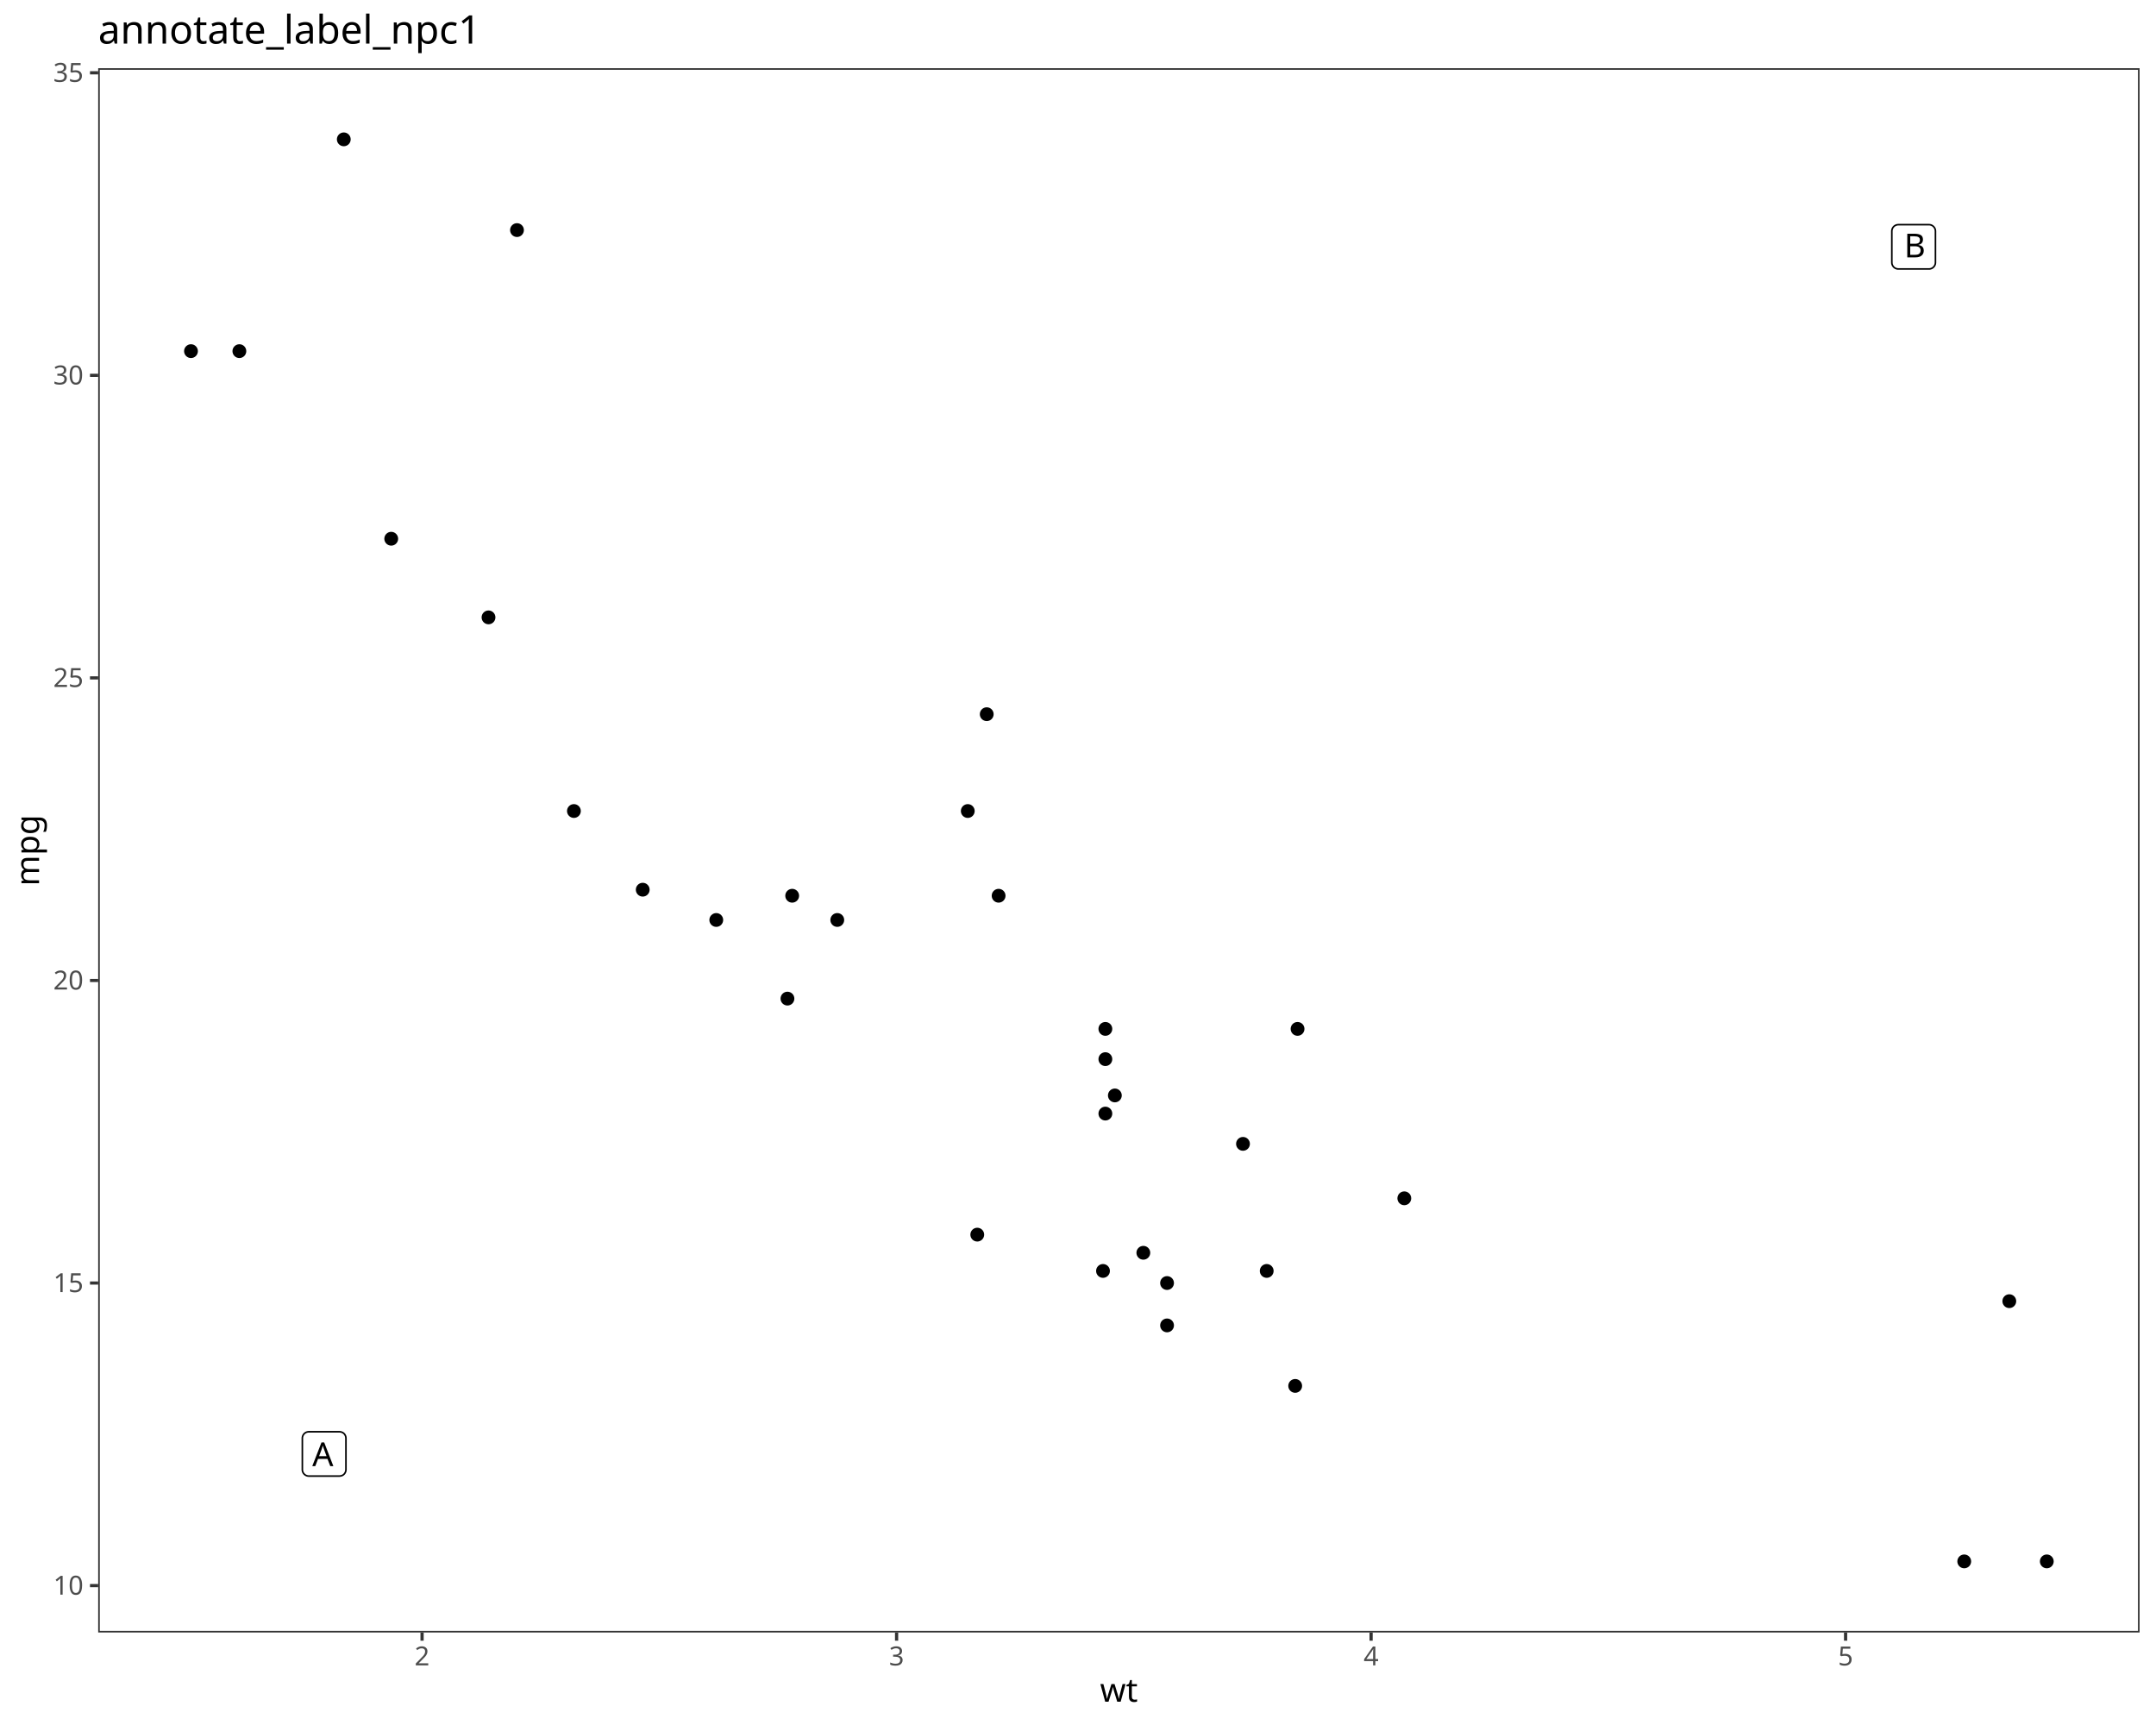
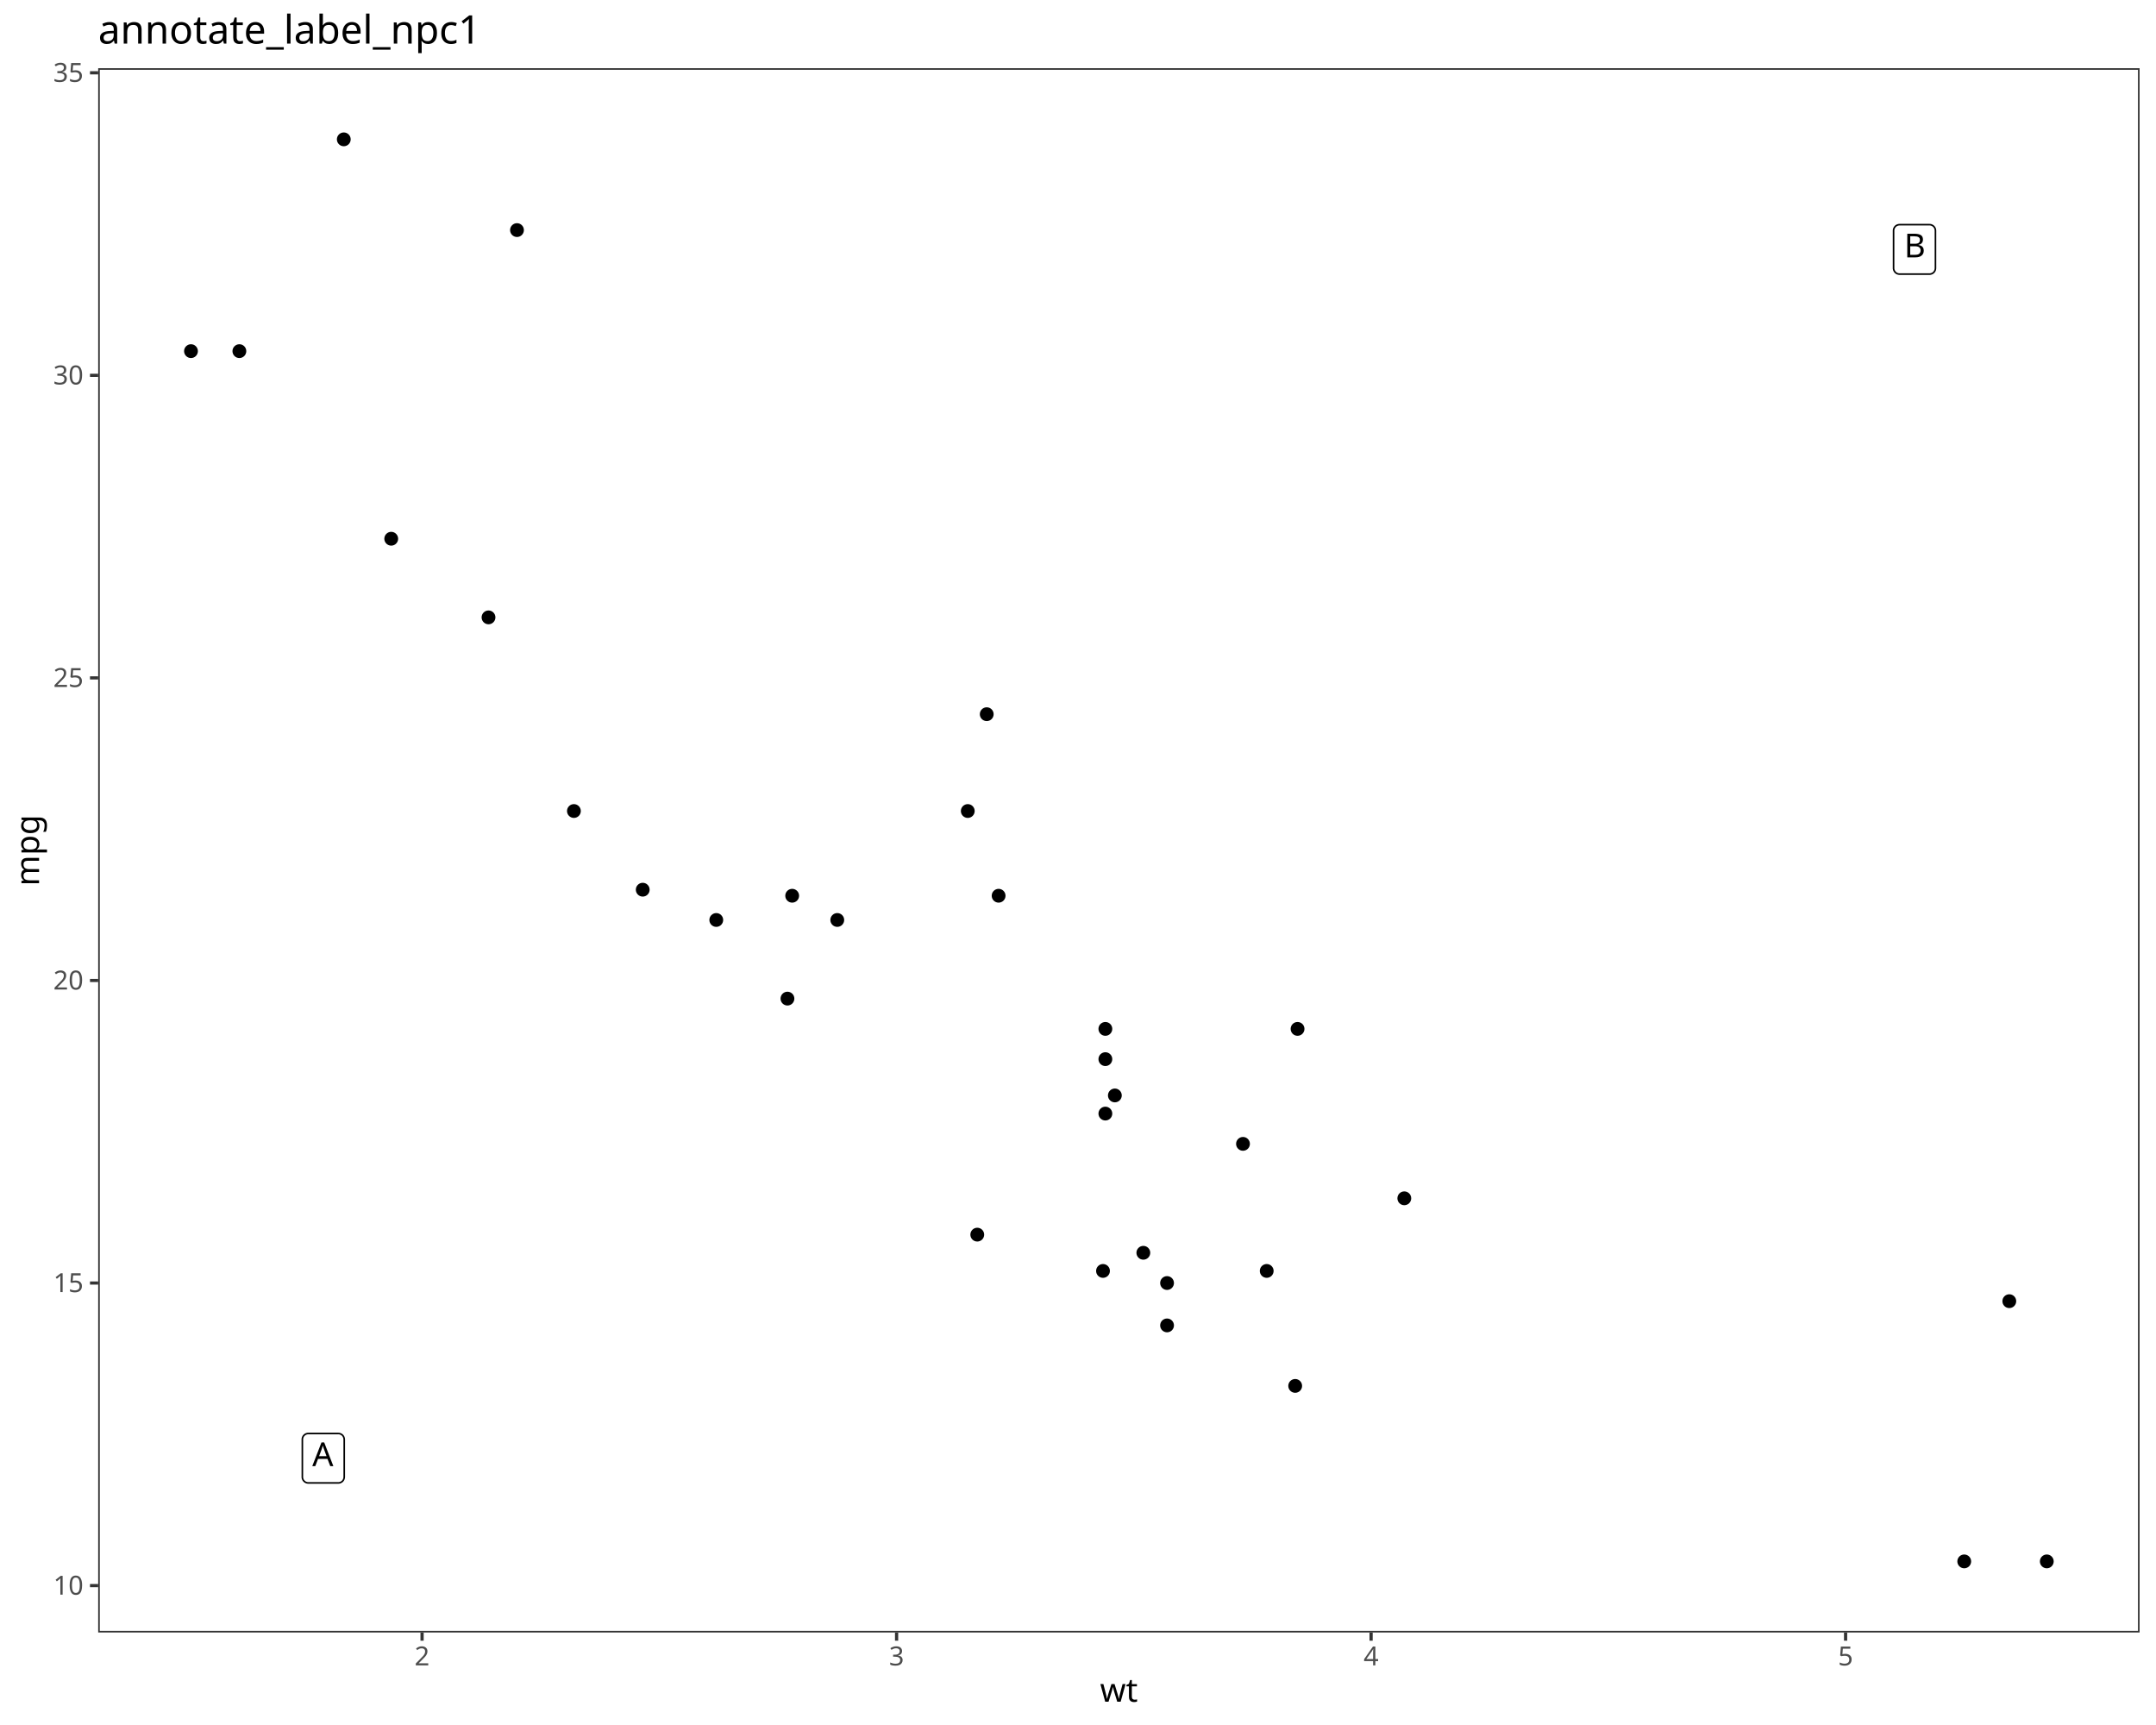
<svg xmlns="http://www.w3.org/2000/svg" class="svglite" data-engine-version="2.0" width="720.00pt" height="576.00pt" viewBox="0 0 720.00 576.00">
  <defs>
    <style type="text/css">
    .svglite line, .svglite polyline, .svglite polygon, .svglite path, .svglite rect, .svglite circle {
      fill: none;
      stroke: #000000;
      stroke-linecap: round;
      stroke-linejoin: round;
      stroke-miterlimit: 10.00;
    }
  </style>
  </defs>
  <rect width="100%" height="100%" style="stroke: none; fill: #FFFFFF;" />
  <defs>
    <clipPath id="cpMC4wMHw3MjAuMDB8MC4wMHw1NzYuMDA=">
      <rect x="0.00" y="0.00" width="720.00" height="576.00" />
    </clipPath>
  </defs>
  <g clip-path="url(#cpMC4wMHw3MjAuMDB8MC4wMHw1NzYuMDA=)">
    <rect x="0.00" y="0.00" width="720.00" height="576.00" style="stroke-width: 1.07; stroke: #FFFFFF; fill: #FFFFFF;" />
  </g>
  <defs>
    <clipPath id="cpMzIuNzl8NzE0LjUyfDIyLjc4fDU0NS4xMQ==">
      <rect x="32.79" y="22.78" width="681.73" height="522.33" />
    </clipPath>
  </defs>
  <g clip-path="url(#cpMzIuNzl8NzE0LjUyfDIyLjc4fDU0NS4xMQ==)">
    <rect x="32.79" y="22.78" width="681.73" height="522.33" style="stroke-width: 1.07; stroke: none; fill: #FFFFFF;" />
    <circle cx="239.20" cy="307.19" r="1.95" style="stroke-width: 0.71; fill: #000000;" />
    <circle cx="279.61" cy="307.19" r="1.95" style="stroke-width: 0.71; fill: #000000;" />
    <circle cx="191.66" cy="270.81" r="1.95" style="stroke-width: 0.71; fill: #000000;" />
    <circle cx="333.49" cy="299.10" r="1.95" style="stroke-width: 0.71; fill: #000000;" />
    <circle cx="369.14" cy="353.66" r="1.95" style="stroke-width: 0.71; fill: #000000;" />
    <circle cx="372.31" cy="365.78" r="1.95" style="stroke-width: 0.71; fill: #000000;" />
    <circle cx="389.74" cy="442.57" r="1.95" style="stroke-width: 0.71; fill: #000000;" />
    <circle cx="329.52" cy="238.48" r="1.95" style="stroke-width: 0.71; fill: #000000;" />
    <circle cx="323.19" cy="270.81" r="1.95" style="stroke-width: 0.71; fill: #000000;" />
    <circle cx="369.14" cy="343.56" r="1.95" style="stroke-width: 0.71; fill: #000000;" />
    <circle cx="369.14" cy="371.84" r="1.95" style="stroke-width: 0.71; fill: #000000;" />
    <circle cx="468.97" cy="400.13" r="1.95" style="stroke-width: 0.71; fill: #000000;" />
    <circle cx="415.10" cy="381.95" r="1.95" style="stroke-width: 0.71; fill: #000000;" />
    <circle cx="423.02" cy="424.38" r="1.95" style="stroke-width: 0.71; fill: #000000;" />
    <circle cx="655.96" cy="521.37" r="1.95" style="stroke-width: 0.71; fill: #000000;" />
    <circle cx="683.53" cy="521.37" r="1.95" style="stroke-width: 0.71; fill: #000000;" />
    <circle cx="671.01" cy="434.48" r="1.95" style="stroke-width: 0.71; fill: #000000;" />
    <circle cx="172.65" cy="76.83" r="1.95" style="stroke-width: 0.71; fill: #000000;" />
    <circle cx="79.94" cy="117.25" r="1.95" style="stroke-width: 0.71; fill: #000000;" />
    <circle cx="114.81" cy="46.53" r="1.95" style="stroke-width: 0.71; fill: #000000;" />
    <circle cx="214.64" cy="297.08" r="1.95" style="stroke-width: 0.71; fill: #000000;" />
    <circle cx="381.82" cy="418.32" r="1.95" style="stroke-width: 0.71; fill: #000000;" />
    <circle cx="368.35" cy="424.38" r="1.95" style="stroke-width: 0.71; fill: #000000;" />
    <circle cx="432.53" cy="462.77" r="1.95" style="stroke-width: 0.71; fill: #000000;" />
    <circle cx="433.32" cy="343.56" r="1.95" style="stroke-width: 0.71; fill: #000000;" />
    <circle cx="130.65" cy="179.89" r="1.95" style="stroke-width: 0.71; fill: #000000;" />
    <circle cx="163.14" cy="206.15" r="1.95" style="stroke-width: 0.71; fill: #000000;" />
    <circle cx="63.78" cy="117.25" r="1.95" style="stroke-width: 0.71; fill: #000000;" />
    <circle cx="326.36" cy="412.26" r="1.95" style="stroke-width: 0.71; fill: #000000;" />
    <circle cx="262.97" cy="333.45" r="1.95" style="stroke-width: 0.71; fill: #000000;" />
    <circle cx="389.74" cy="428.42" r="1.95" style="stroke-width: 0.71; fill: #000000;" />
    <circle cx="264.55" cy="299.10" r="1.95" style="stroke-width: 0.71; fill: #000000;" />
-     <polygon points="103.13,492.88 113.37,492.88 113.28,492.88 113.63,492.86 113.97,492.79 114.30,492.67 114.60,492.50 114.87,492.28 115.10,492.02 115.28,491.72 115.42,491.40 115.50,491.07 115.53,490.72 115.53,490.72 115.53,480.24 115.53,480.24 115.50,479.90 115.42,479.56 115.28,479.24 115.10,478.94 114.87,478.68 114.60,478.46 114.30,478.29 113.97,478.17 113.63,478.10 113.37,478.08 103.13,478.08 103.39,478.10 103.04,478.08 102.69,478.13 102.36,478.22 102.05,478.37 101.76,478.57 101.51,478.81 101.30,479.09 101.14,479.40 101.03,479.73 100.97,480.07 100.97,480.24 100.97,490.72 100.97,490.55 100.97,490.89 101.03,491.24 101.14,491.57 101.30,491.87 101.51,492.15 101.76,492.39 102.05,492.59 102.36,492.74 102.69,492.84 103.04,492.88 " style="stroke-width: 0.53; fill: #FFFFFF;" />
+     <polygon points="102.95,495.17 112.97,495.17 112.89,495.17 113.21,495.16 113.52,495.09 113.82,494.98 114.10,494.82 114.35,494.62 114.56,494.38 114.73,494.11 114.85,493.81 114.93,493.50 114.96,493.18 114.96,493.18 114.96,480.65 114.96,480.65 114.93,480.33 114.85,480.02 114.73,479.72 114.56,479.45 114.35,479.21 114.10,479.01 113.82,478.85 113.52,478.74 113.21,478.67 112.97,478.66 102.95,478.66 103.19,478.67 102.87,478.66 102.56,478.70 102.25,478.79 101.96,478.92 101.70,479.11 101.47,479.33 101.27,479.58 101.13,479.87 101.02,480.17 100.97,480.49 100.97,480.65 100.97,493.18 100.97,493.02 100.97,493.34 101.02,493.66 101.13,493.96 101.27,494.25 101.47,494.50 101.70,494.72 101.96,494.91 102.25,495.04 102.56,495.13 102.87,495.17 " style="stroke-width: 0.53; fill: #FFFFFF;" />
    <text x="104.28" y="489.57" style="font-size: 11.04px; font-family: sans;" textLength="7.37px" lengthAdjust="spacingAndGlyphs">A</text>
-     <polygon points="633.94,89.81 644.19,89.81 644.10,89.81 644.45,89.80 644.79,89.73 645.11,89.61 645.41,89.43 645.68,89.21 645.91,88.95 646.10,88.66 646.24,88.34 646.32,88.00 646.35,87.65 646.35,87.65 646.35,77.18 646.35,77.18 646.32,76.83 646.24,76.49 646.10,76.17 645.91,75.88 645.68,75.62 645.41,75.40 645.11,75.22 644.79,75.10 644.45,75.03 644.19,75.02 633.94,75.02 634.20,75.03 633.86,75.02 633.51,75.06 633.18,75.16 632.86,75.31 632.58,75.50 632.33,75.74 632.12,76.02 631.96,76.33 631.84,76.66 631.79,77.00 631.78,77.18 631.78,87.65 631.79,87.48 631.79,87.83 631.84,88.17 631.96,88.50 632.12,88.81 632.33,89.09 632.58,89.33 632.86,89.52 633.18,89.67 633.51,89.77 633.86,89.81 " style="stroke-width: 0.53; fill: #FFFFFF;" />
+     <polygon points="634.35,91.53 644.36,91.53 644.28,91.53 644.60,91.52 644.91,91.45 645.21,91.34 645.49,91.18 645.74,90.98 645.95,90.74 646.12,90.47 646.25,90.17 646.32,89.86 646.35,89.54 646.35,89.54 646.35,77.00 646.35,77.00 646.32,76.68 646.25,76.37 646.12,76.08 645.95,75.81 645.74,75.57 645.49,75.37 645.21,75.21 644.91,75.09 644.60,75.03 644.36,75.02 634.35,75.02 634.59,75.03 634.27,75.02 633.95,75.06 633.64,75.15 633.35,75.28 633.09,75.46 632.86,75.69 632.67,75.94 632.52,76.22 632.42,76.53 632.36,76.84 632.36,77.00 632.36,89.54 632.36,89.38 632.36,89.70 632.42,90.02 632.52,90.32 632.67,90.60 632.86,90.86 633.09,91.08 633.35,91.26 633.64,91.40 633.95,91.49 634.27,91.53 " style="stroke-width: 0.53; fill: #FFFFFF;" />
    <text x="643.04" y="85.93" text-anchor="end" style="font-size: 11.04px; font-family: sans;" textLength="7.37px" lengthAdjust="spacingAndGlyphs">B</text>
    <rect x="32.79" y="22.78" width="681.73" height="522.33" style="stroke-width: 1.07; stroke: #333333;" />
  </g>
  <g clip-path="url(#cpMC4wMHw3MjAuMDB8MC4wMHw1NzYuMDA=)">
    <text x="27.86" y="532.48" text-anchor="end" style="font-size: 8.80px; fill: #4D4D4D; font-family: sans;" textLength="9.79px" lengthAdjust="spacingAndGlyphs">10</text>
    <text x="27.86" y="431.45" text-anchor="end" style="font-size: 8.80px; fill: #4D4D4D; font-family: sans;" textLength="9.79px" lengthAdjust="spacingAndGlyphs">15</text>
    <text x="27.86" y="330.42" text-anchor="end" style="font-size: 8.80px; fill: #4D4D4D; font-family: sans;" textLength="9.79px" lengthAdjust="spacingAndGlyphs">20</text>
    <text x="27.86" y="229.39" text-anchor="end" style="font-size: 8.80px; fill: #4D4D4D; font-family: sans;" textLength="9.79px" lengthAdjust="spacingAndGlyphs">25</text>
    <text x="27.86" y="128.36" text-anchor="end" style="font-size: 8.80px; fill: #4D4D4D; font-family: sans;" textLength="9.79px" lengthAdjust="spacingAndGlyphs">30</text>
    <text x="27.86" y="27.33" text-anchor="end" style="font-size: 8.80px; fill: #4D4D4D; font-family: sans;" textLength="9.79px" lengthAdjust="spacingAndGlyphs">35</text>
    <polyline points="30.05,529.45 32.79,529.45 " style="stroke-width: 1.07; stroke: #333333; stroke-linecap: butt;" />
    <polyline points="30.05,428.42 32.79,428.42 " style="stroke-width: 1.07; stroke: #333333; stroke-linecap: butt;" />
    <polyline points="30.05,327.39 32.79,327.39 " style="stroke-width: 1.07; stroke: #333333; stroke-linecap: butt;" />
    <polyline points="30.05,226.36 32.79,226.36 " style="stroke-width: 1.07; stroke: #333333; stroke-linecap: butt;" />
    <polyline points="30.05,125.33 32.79,125.33 " style="stroke-width: 1.07; stroke: #333333; stroke-linecap: butt;" />
    <polyline points="30.05,24.30 32.79,24.30 " style="stroke-width: 1.07; stroke: #333333; stroke-linecap: butt;" />
    <polyline points="140.95,547.85 140.95,545.11 " style="stroke-width: 1.07; stroke: #333333; stroke-linecap: butt;" />
    <polyline points="299.42,547.85 299.42,545.11 " style="stroke-width: 1.07; stroke: #333333; stroke-linecap: butt;" />
    <polyline points="457.88,547.85 457.88,545.11 " style="stroke-width: 1.07; stroke: #333333; stroke-linecap: butt;" />
    <polyline points="616.34,547.85 616.34,545.11 " style="stroke-width: 1.07; stroke: #333333; stroke-linecap: butt;" />
    <text x="140.95" y="556.10" text-anchor="middle" style="font-size: 8.80px; fill: #4D4D4D; font-family: sans;" textLength="4.89px" lengthAdjust="spacingAndGlyphs">2</text>
    <text x="299.42" y="556.10" text-anchor="middle" style="font-size: 8.80px; fill: #4D4D4D; font-family: sans;" textLength="4.89px" lengthAdjust="spacingAndGlyphs">3</text>
    <text x="457.88" y="556.10" text-anchor="middle" style="font-size: 8.80px; fill: #4D4D4D; font-family: sans;" textLength="4.89px" lengthAdjust="spacingAndGlyphs">4</text>
    <text x="616.34" y="556.10" text-anchor="middle" style="font-size: 8.80px; fill: #4D4D4D; font-family: sans;" textLength="4.89px" lengthAdjust="spacingAndGlyphs">5</text>
    <text x="373.66" y="568.24" text-anchor="middle" style="font-size: 11.00px; font-family: sans;" textLength="11.00px" lengthAdjust="spacingAndGlyphs">wt</text>
    <text transform="translate(13.05,283.95) rotate(-90)" text-anchor="middle" style="font-size: 11.00px; font-family: sans;" textLength="21.40px" lengthAdjust="spacingAndGlyphs">mpg</text>
    <text x="32.79" y="14.56" style="font-size: 13.20px; font-family: sans;" textLength="122.59px" lengthAdjust="spacingAndGlyphs">annotate_label_npc1</text>
  </g>
</svg>
